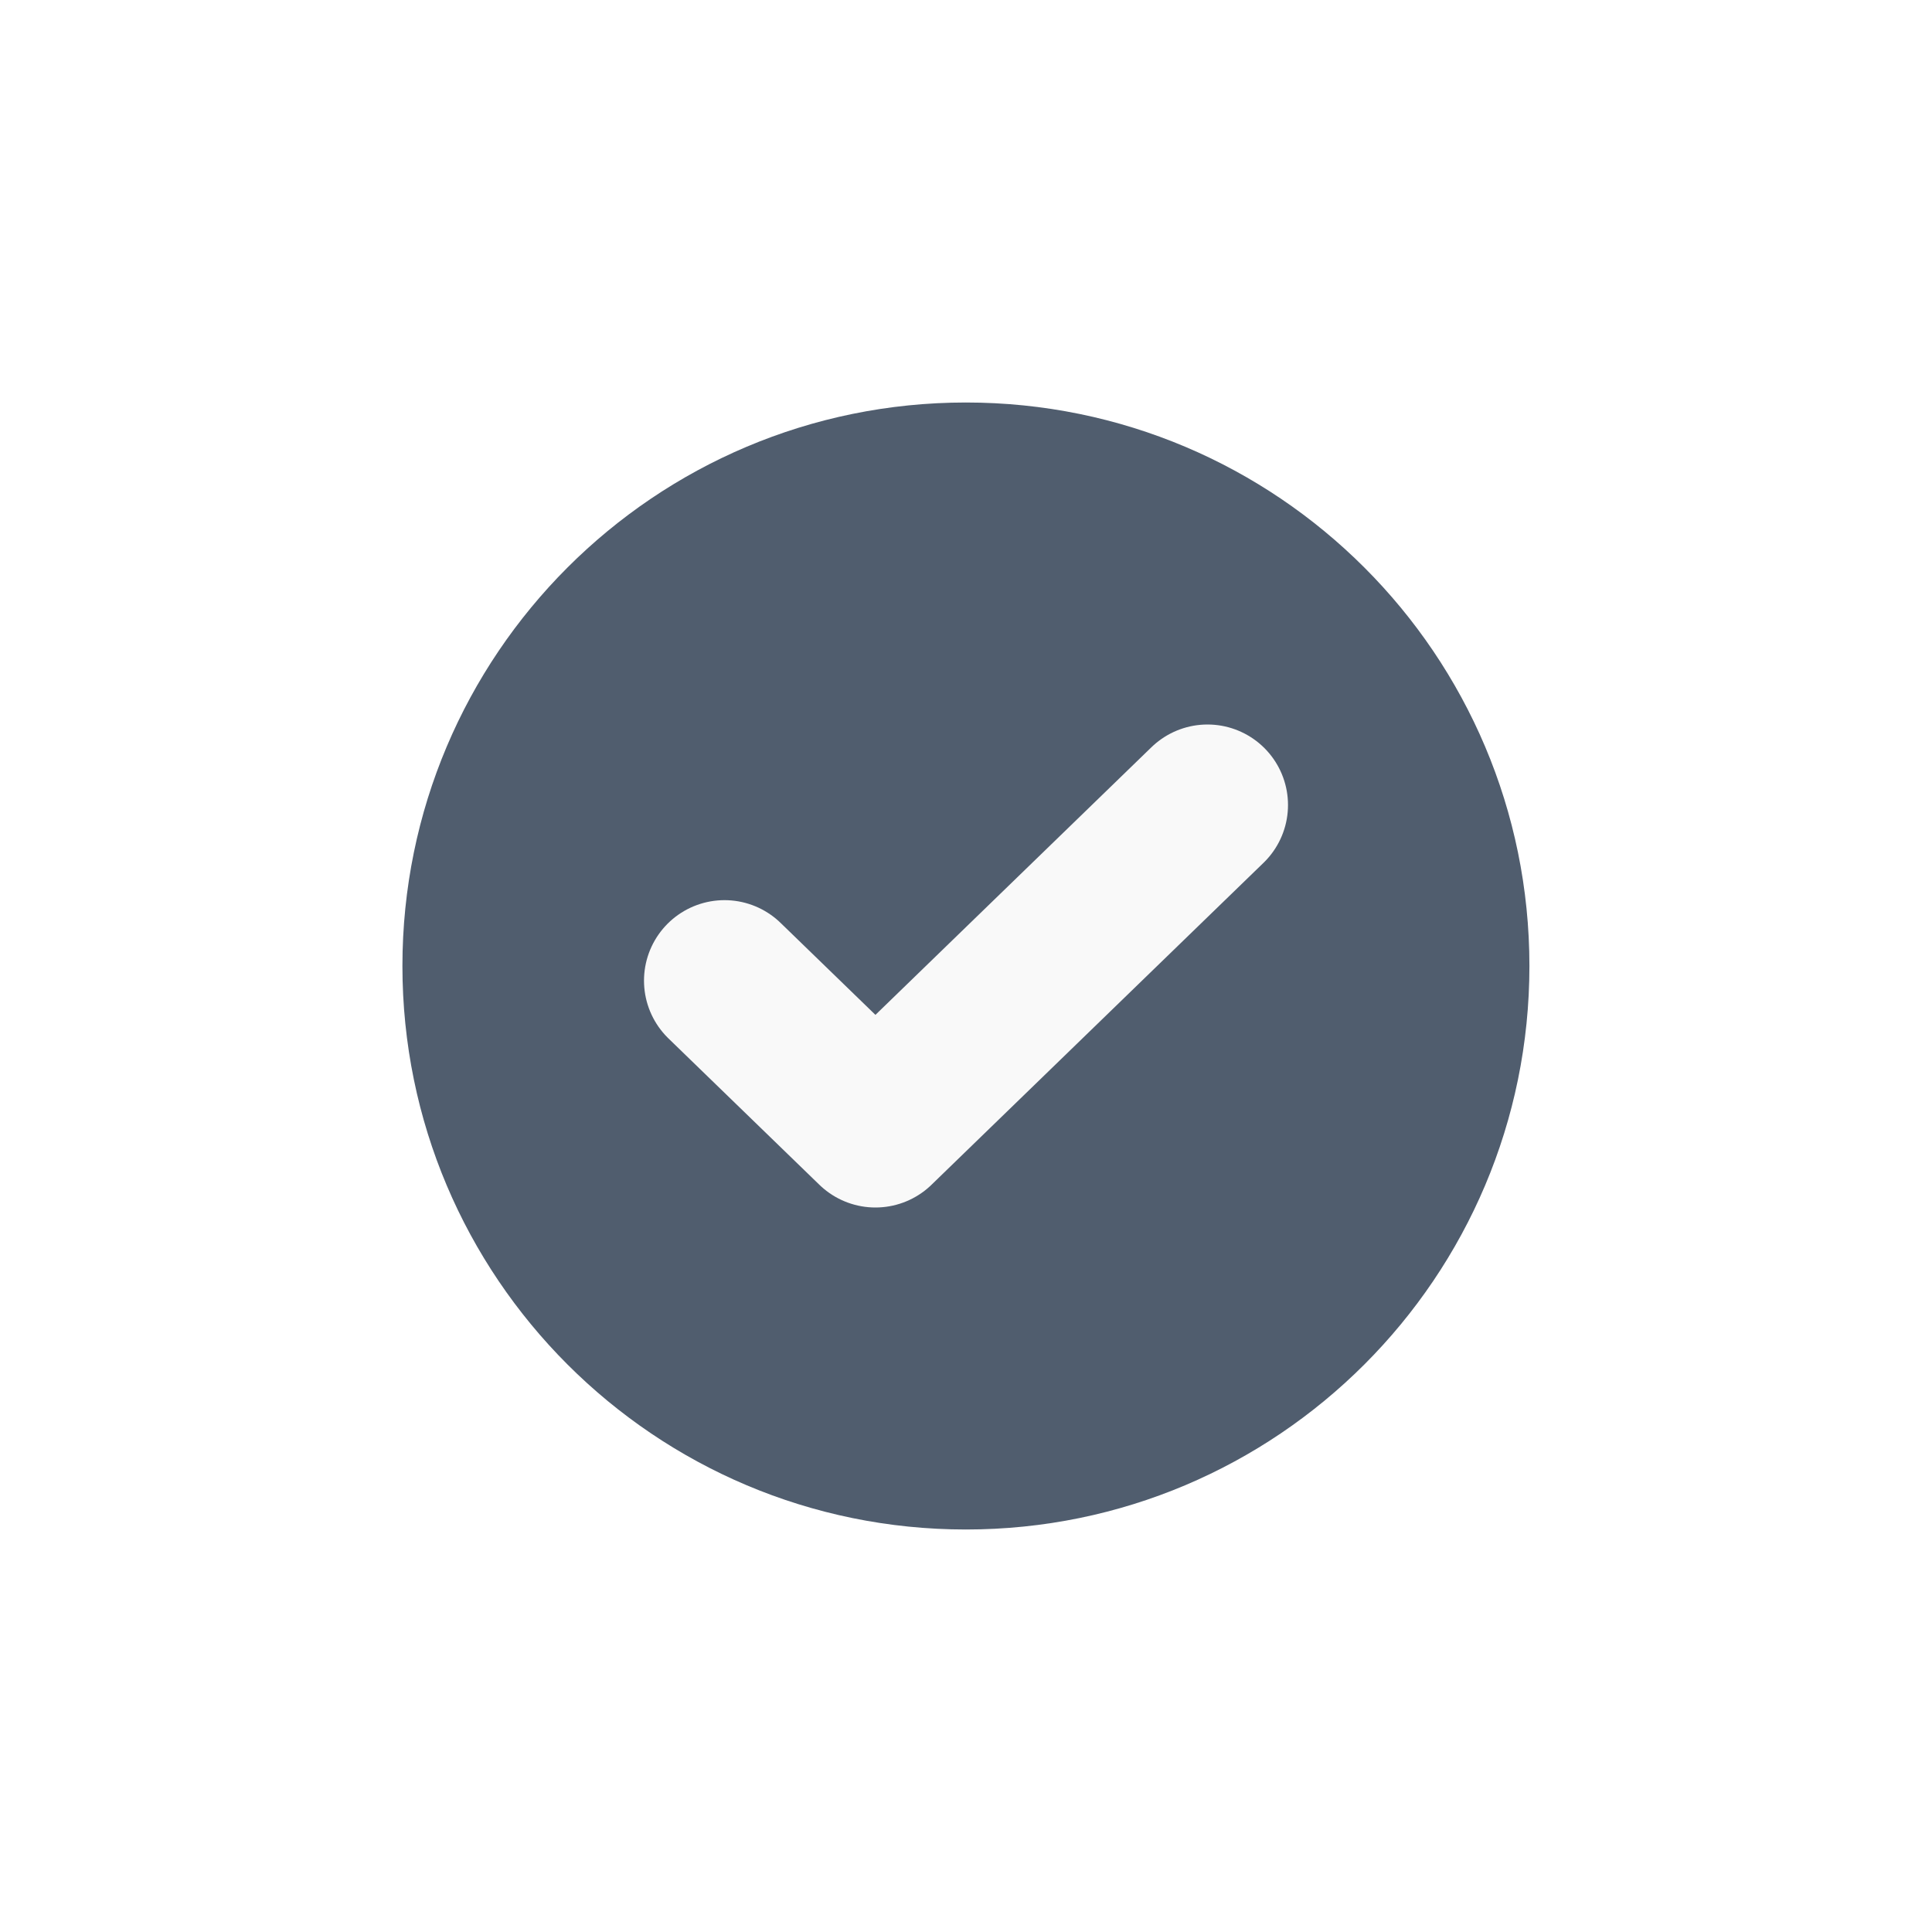
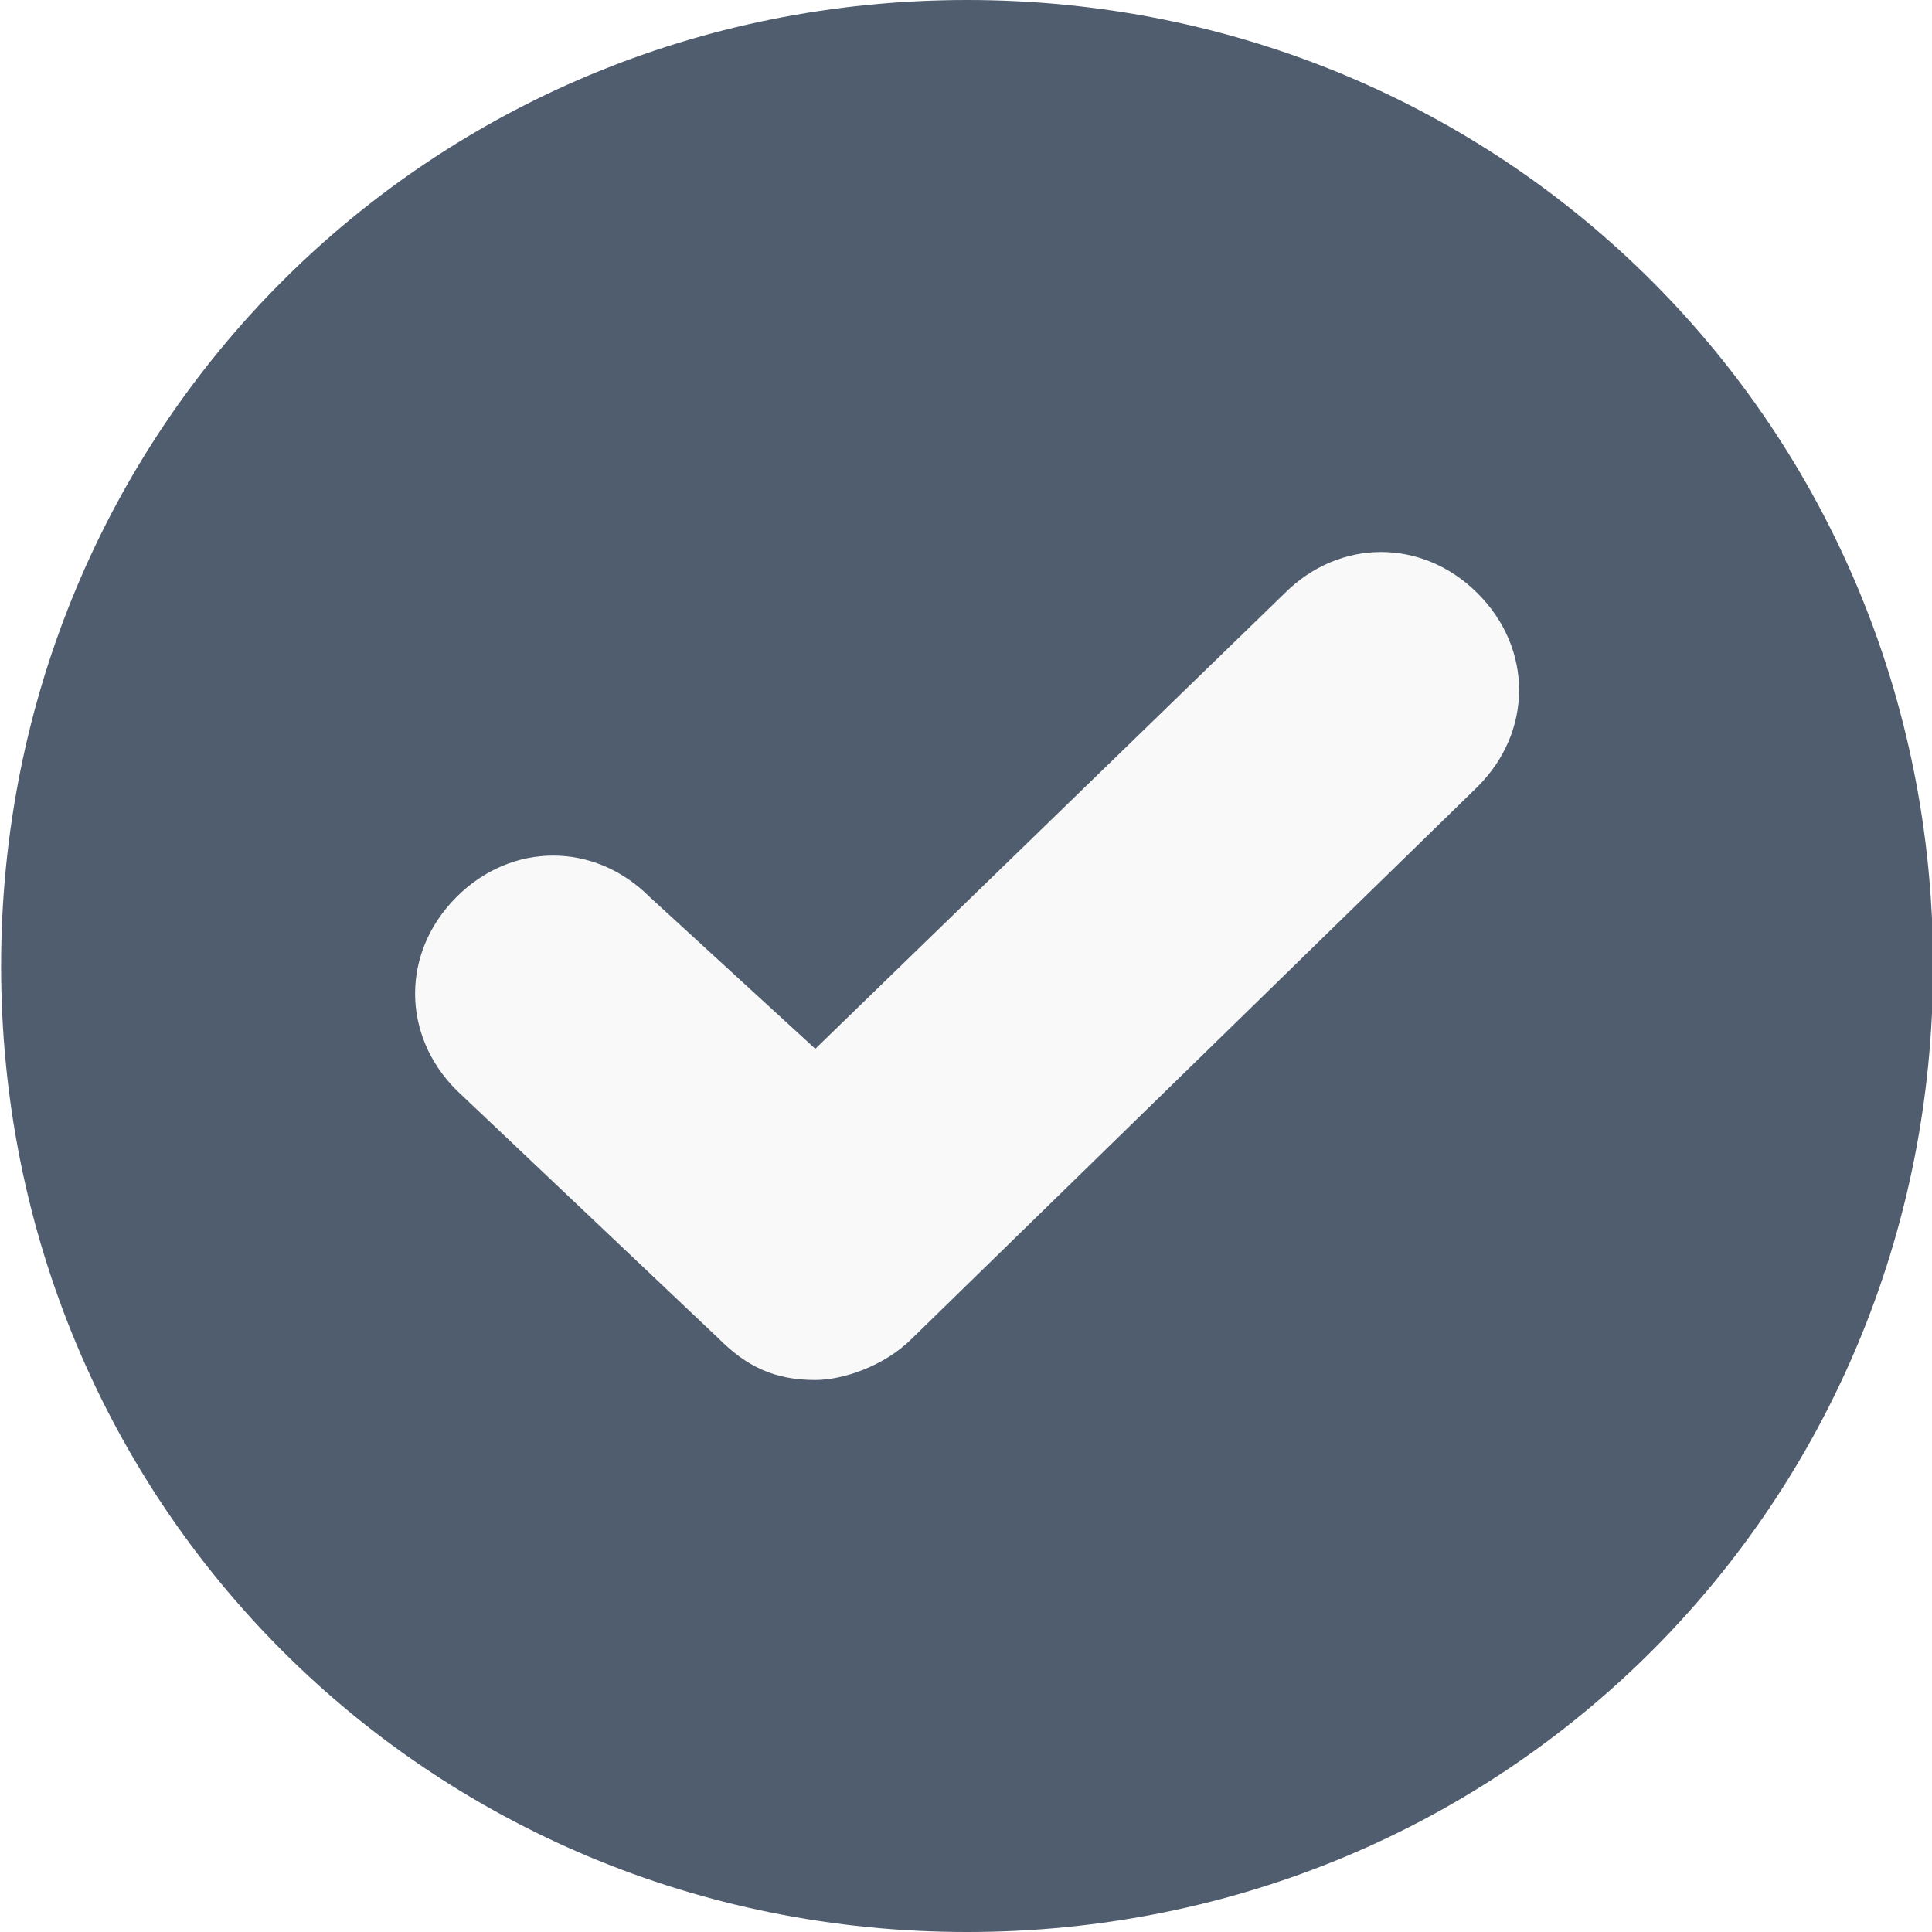
- <svg xmlns="http://www.w3.org/2000/svg" id="Component_102_12" data-name="Component 102 – 12" width="24" height="24" viewBox="0 0 24 24">
-   <g id="Active_Full_fill" data-name="Active Full fill" transform="translate(5.008 5)">
-     <rect id="Rectangle_672" data-name="Rectangle 672" width="14" height="14" rx="7" transform="translate(-0.009)" fill="#505d6e" />
-     <path id="Path_2118" data-name="Path 2118" d="M19.393,10.857l-4.125,4-1.875-1.818" transform="translate(-9.401 -5.857)" fill="none" stroke="#f9f9f9" stroke-linecap="round" stroke-linejoin="round" stroke-width="2" />
-   </g>
-   <rect id="Rectangle_673" data-name="Rectangle 673" width="24" height="24" fill="none" />
+ <svg xmlns="http://www.w3.org/2000/svg" viewBox="0 0 14 14" xml:space="preserve">
+   <path d="M7.008 0c3.9 0 7 3.1 7 7s-3.1 7-7 7-7-3.1-7-7 3.1-7 7-7z" fill="#505d6e" />
+   <path d="M5.908 10c-.3 0-.5-.1-.7-.3l-1.9-1.8c-.4-.4-.4-1 0-1.4.4-.4 1-.4 1.4 0l1.2 1.1 3.4-3.3c.4-.4 1-.4 1.4 0 .4.4.4 1 0 1.4l-4.1 4c-.2.2-.5.3-.7.3z" fill="#f9f9f9" />
</svg>
